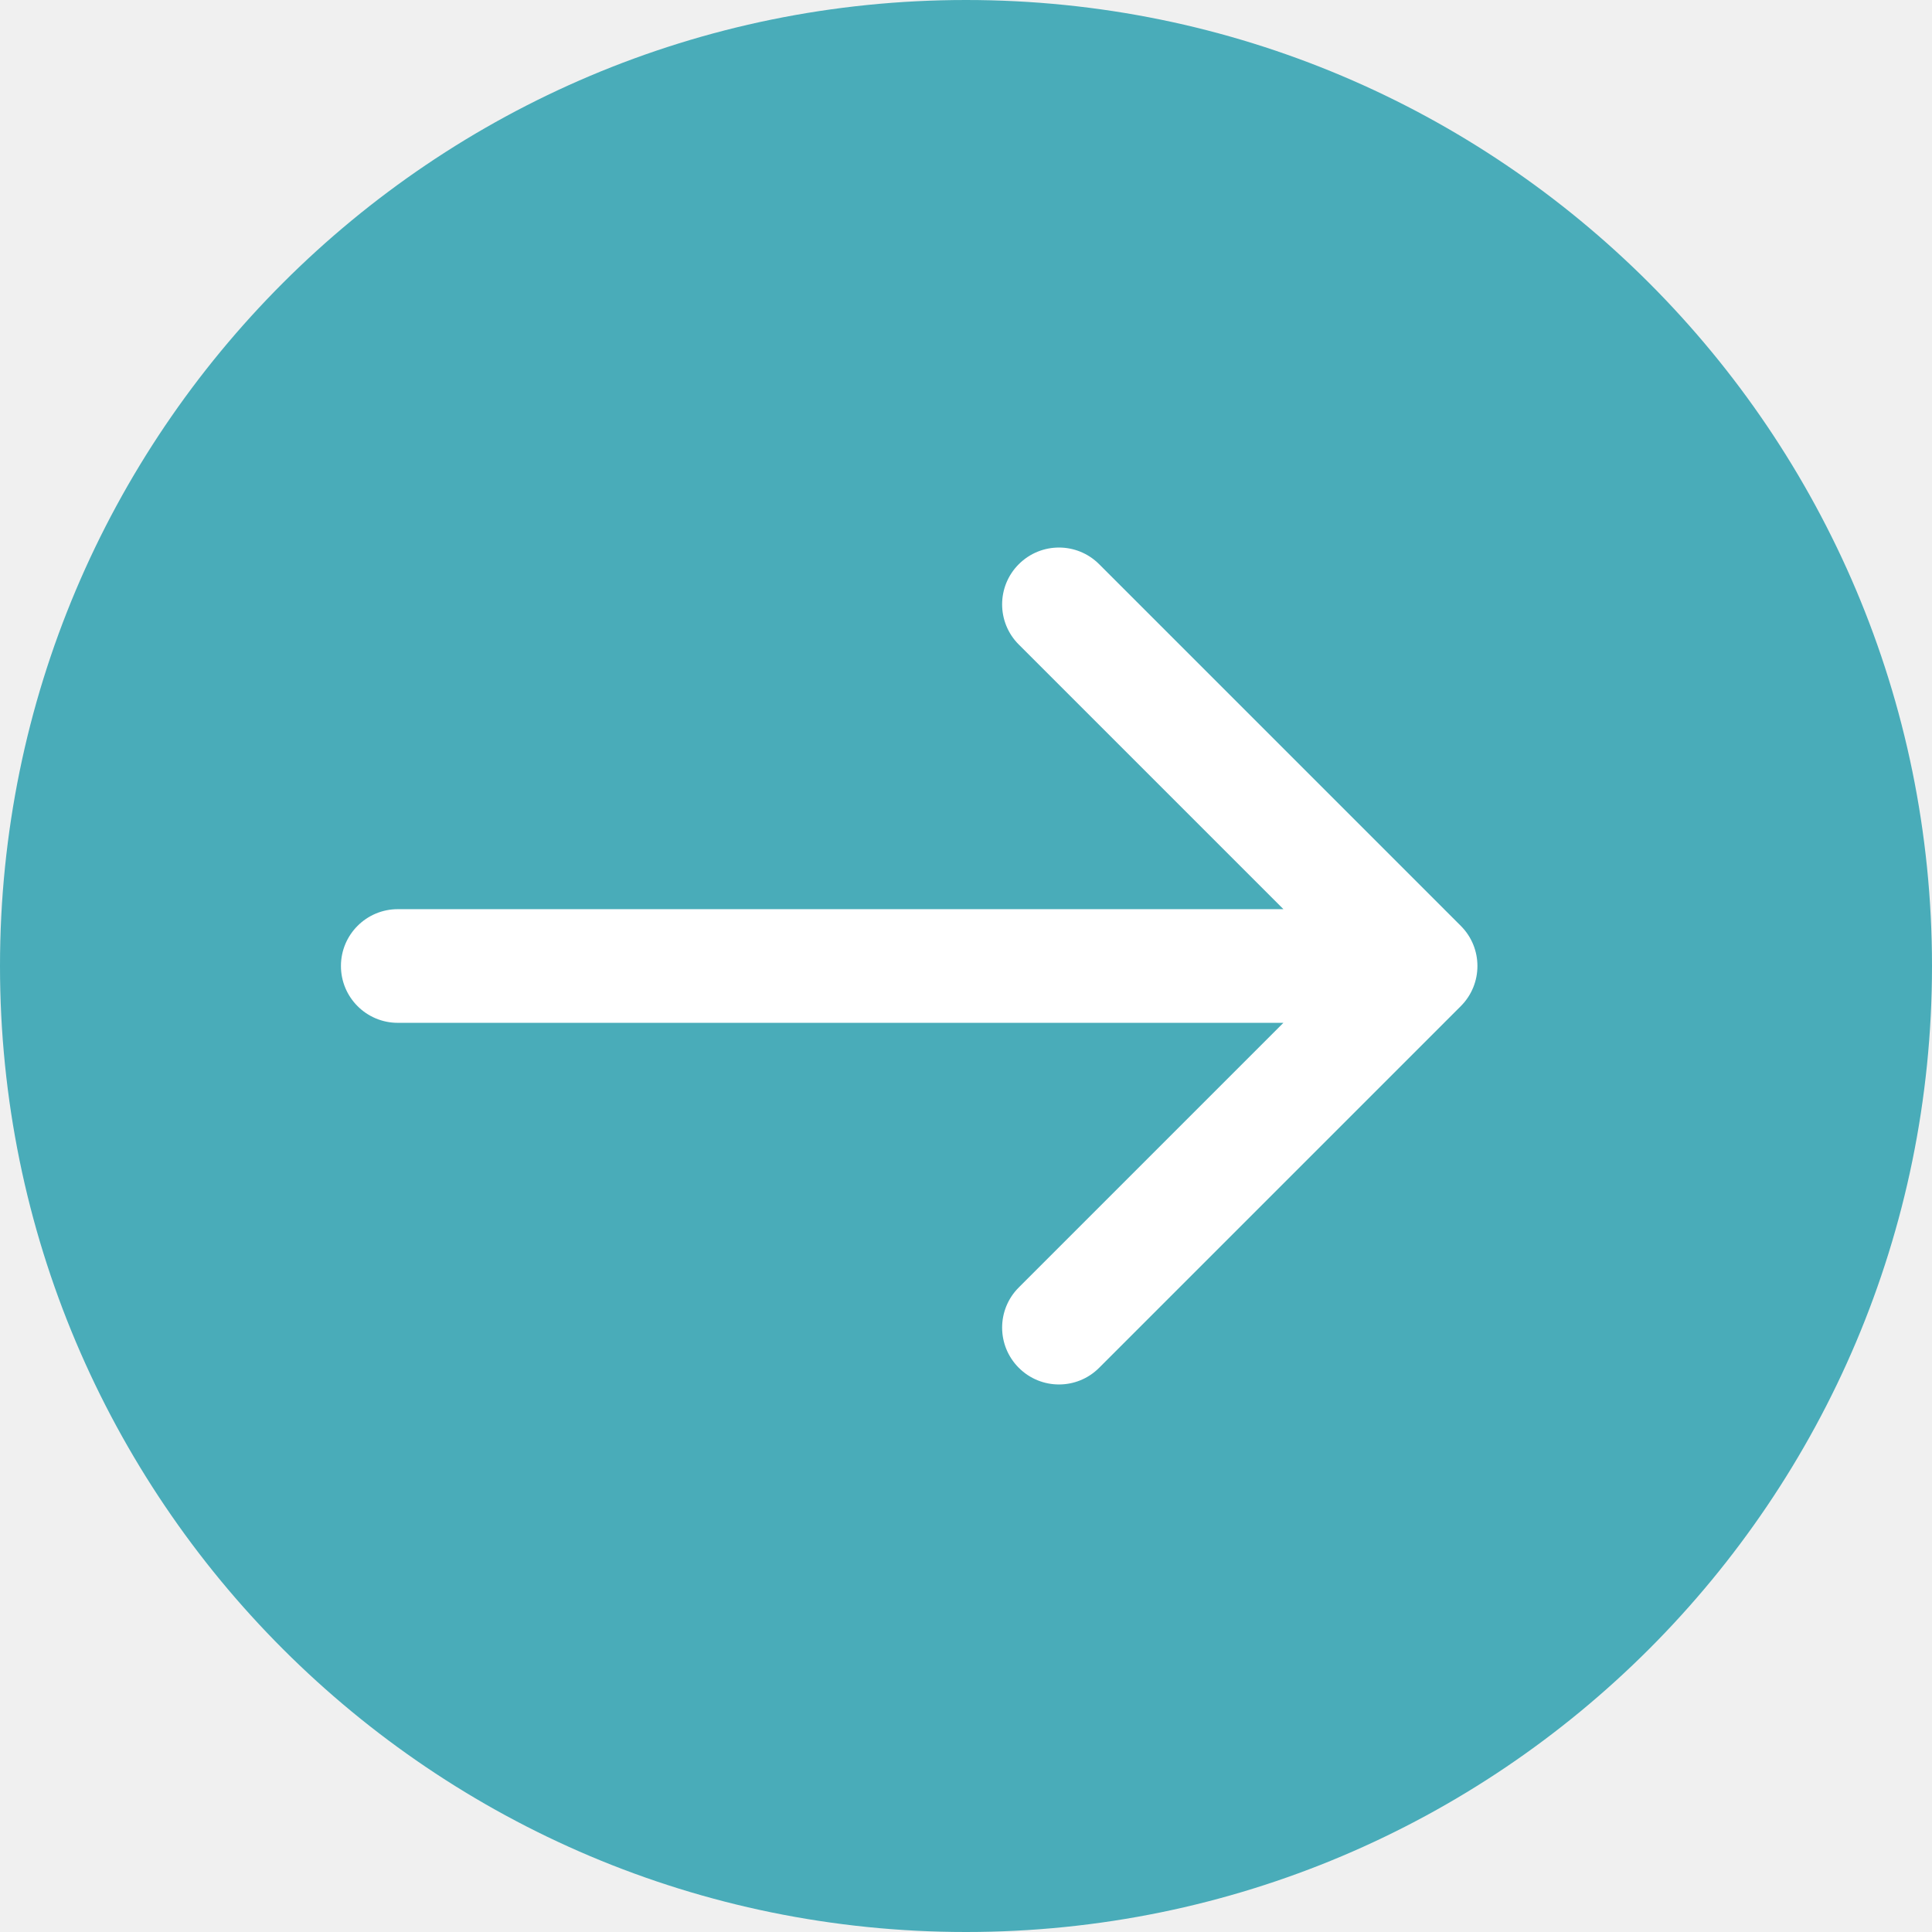
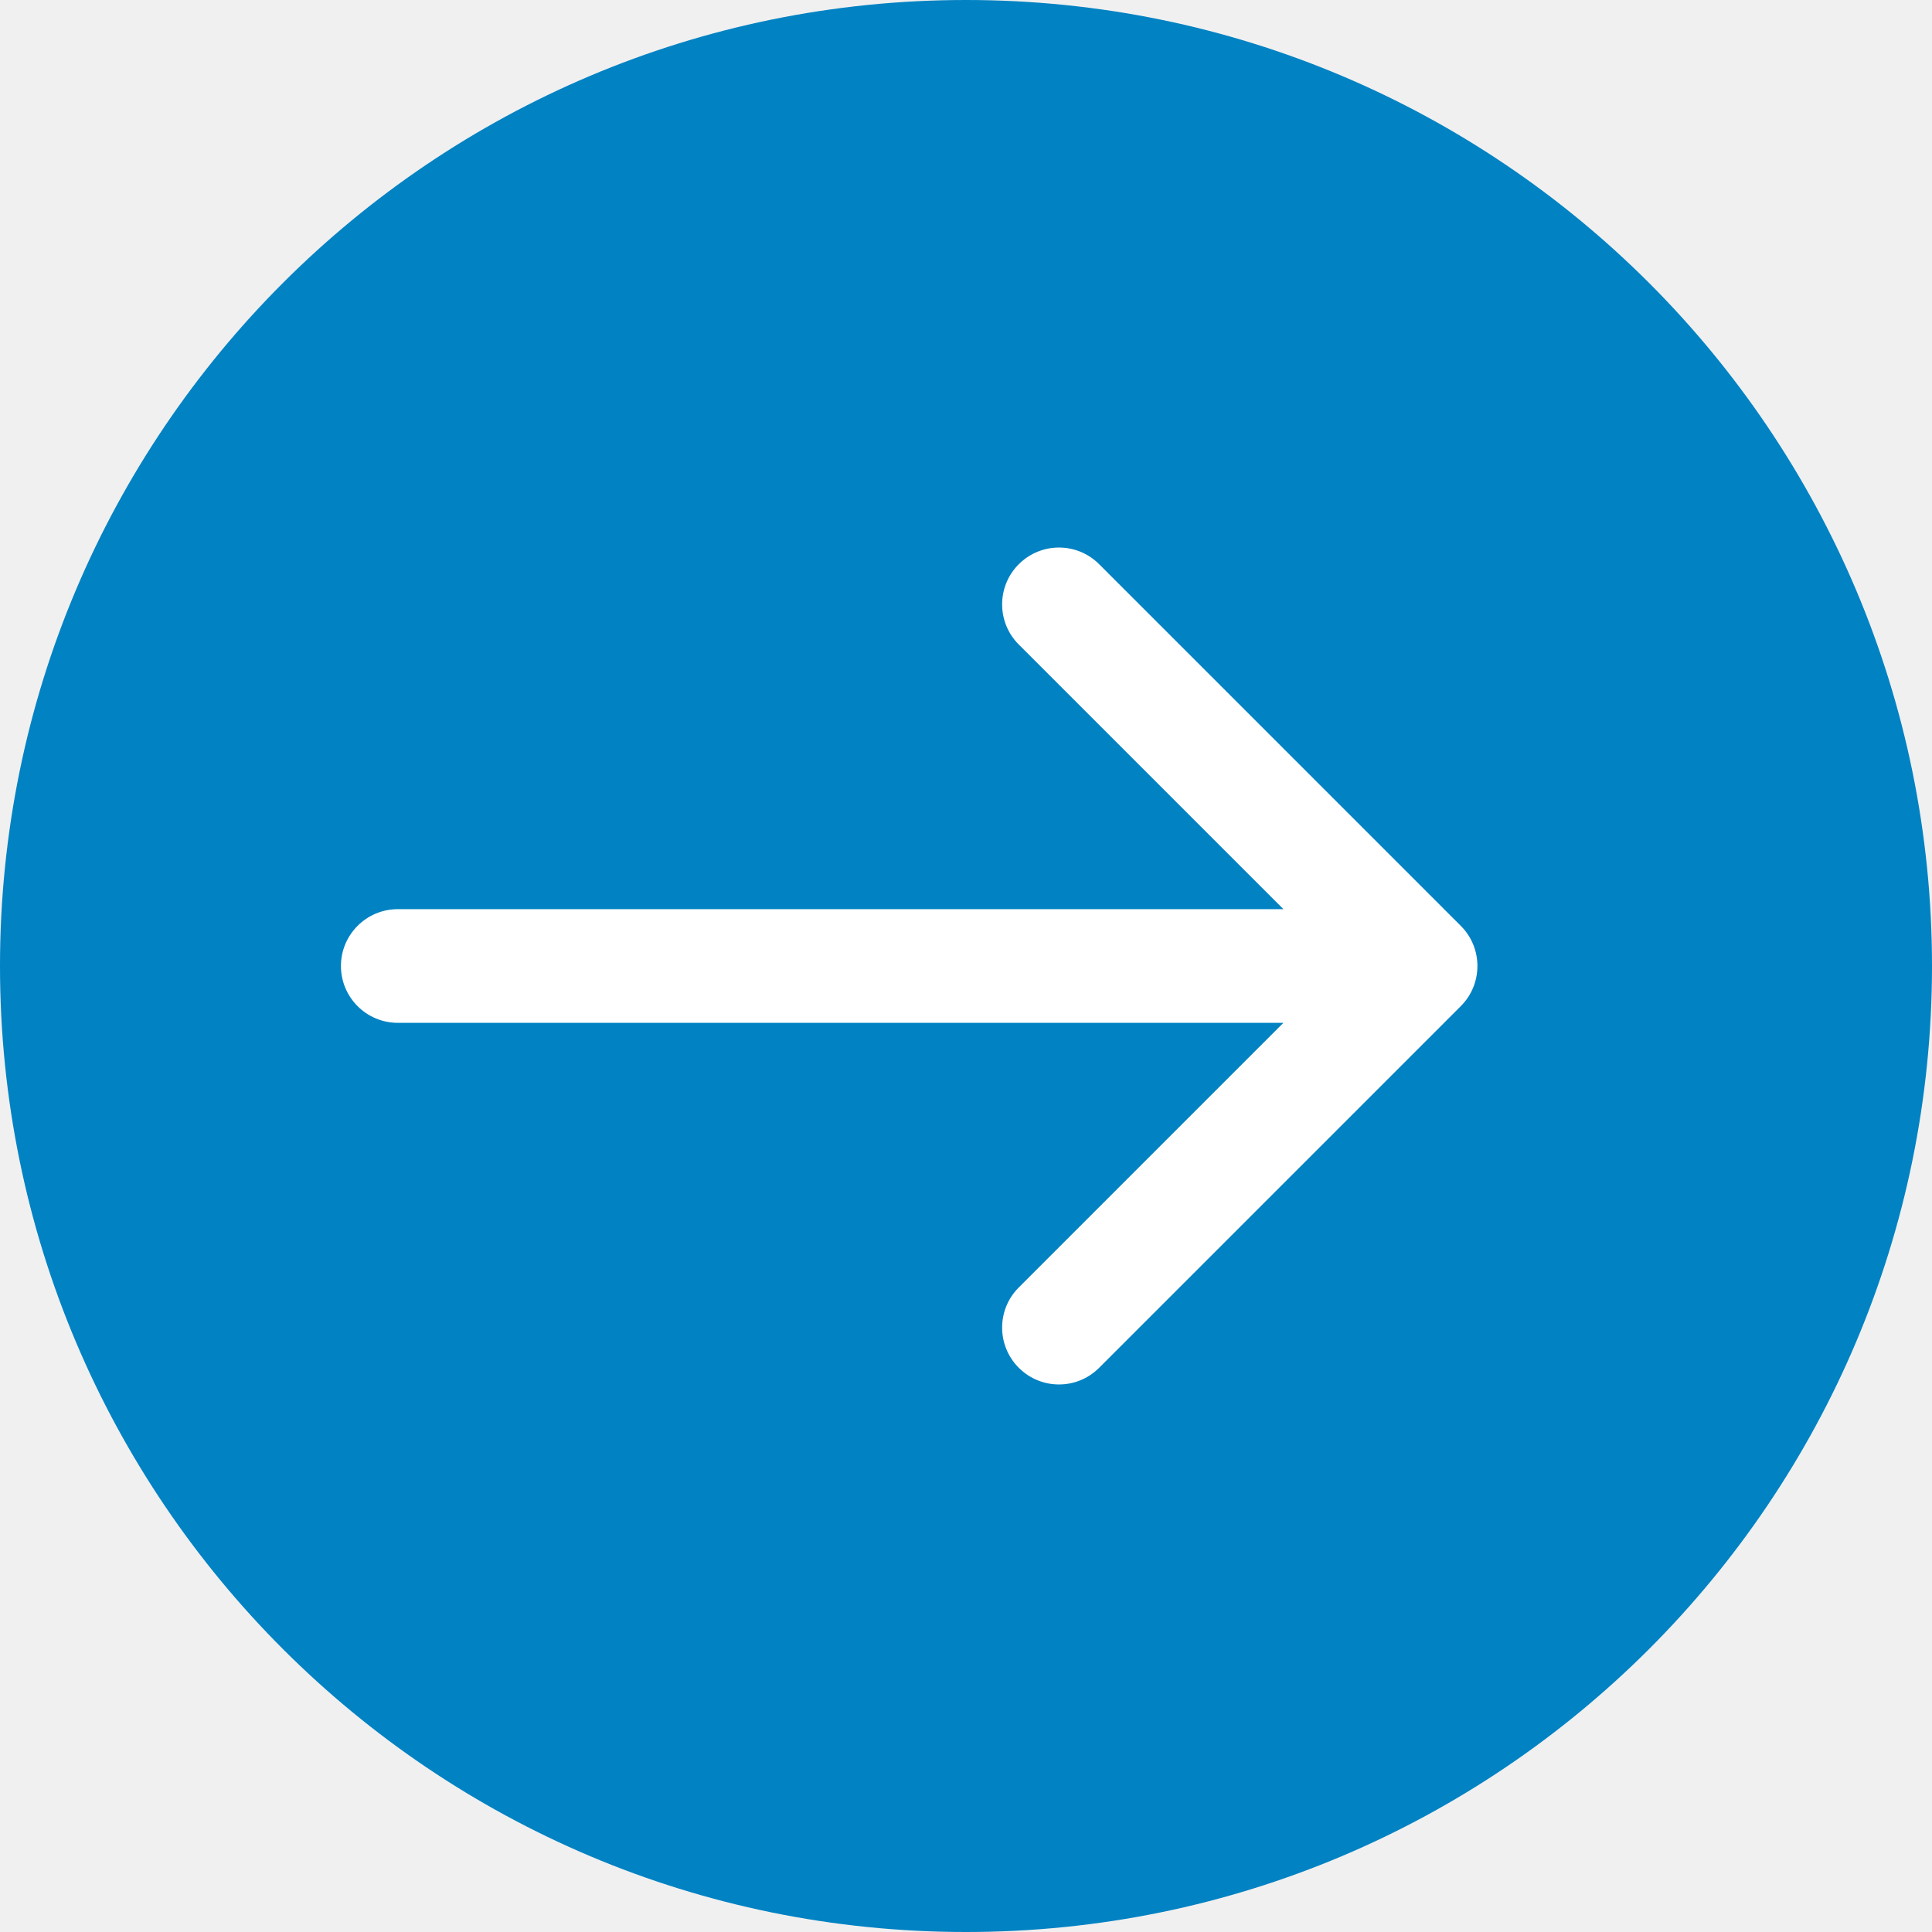
<svg xmlns="http://www.w3.org/2000/svg" width="34" height="34" viewBox="0 0 34 34" fill="none">
-   <path d="M0 17C0 7.611 7.611 0 17 0V0C26.389 0 34 7.611 34 17V17C34 26.389 26.389 34 17 34V34C7.611 34 0 26.389 0 17V17Z" fill="#49ACB9" />
-   <path d="M7 16C6.448 16 6 16.448 6 17C6 17.552 6.448 18 7 18V16ZM25.707 17.707C26.098 17.317 26.098 16.683 25.707 16.293L19.343 9.929C18.953 9.538 18.32 9.538 17.929 9.929C17.538 10.319 17.538 10.953 17.929 11.343L23.586 17L17.929 22.657C17.538 23.047 17.538 23.68 17.929 24.071C18.32 24.462 18.953 24.462 19.343 24.071L25.707 17.707ZM7 18H25V16H7V18Z" fill="white" />
+   <path d="M0 17C0 7.611 7.611 0 17 0V0C26.389 0 34 7.611 34 17V17C34 26.389 26.389 34 17 34V34C7.611 34 0 26.389 0 17V17Z" fill="#0082c3" />
+   <path d="M7 16C6.448 16 6 16.448 6 17C6 17.552 6.448 18 7 18V16ZM25.707 17.707C26.098 17.317 26.098 16.683 25.707 16.293L19.343 9.929C18.953 9.538 18.32 9.538 17.929 9.929C17.538 10.319 17.538 10.953 17.929 11.343L23.586 17L17.929 22.657C17.538 23.047 17.538 23.68 17.929 24.071C18.32 24.462 18.953 24.462 19.343 24.071L25.707 17.707ZM7 18H25V16H7V18Z" fill="#fff" />
</svg>
